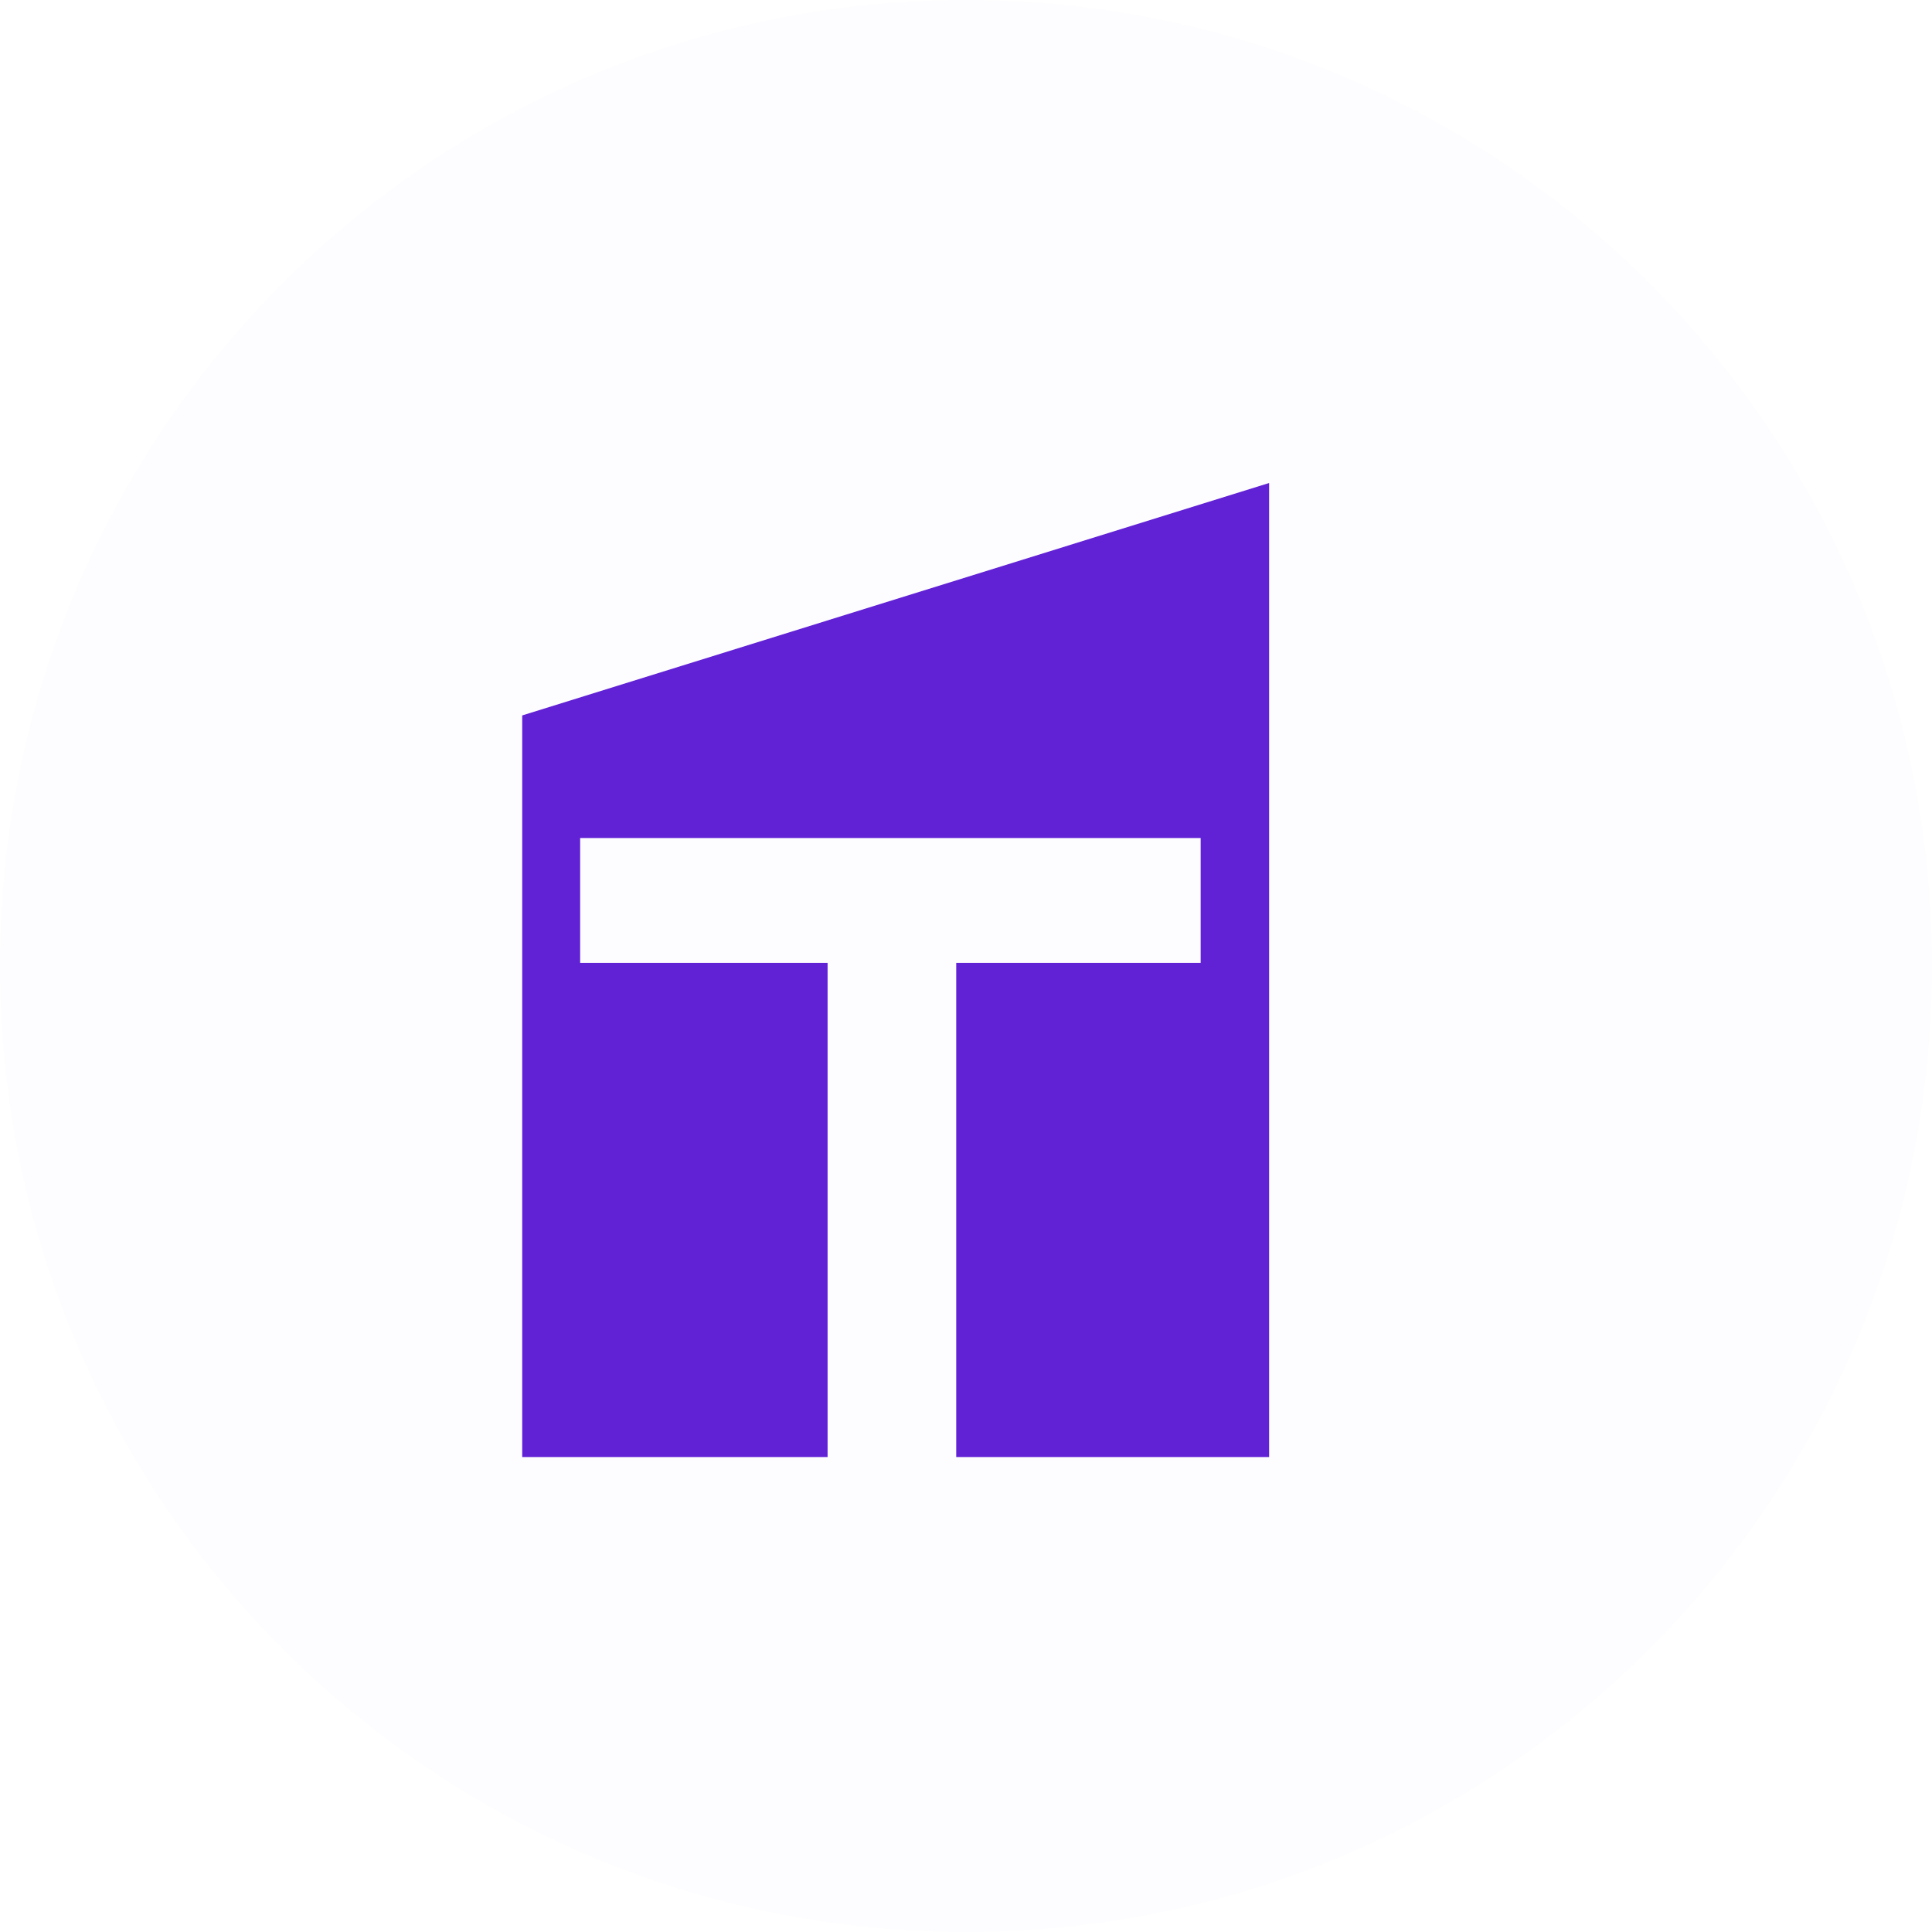
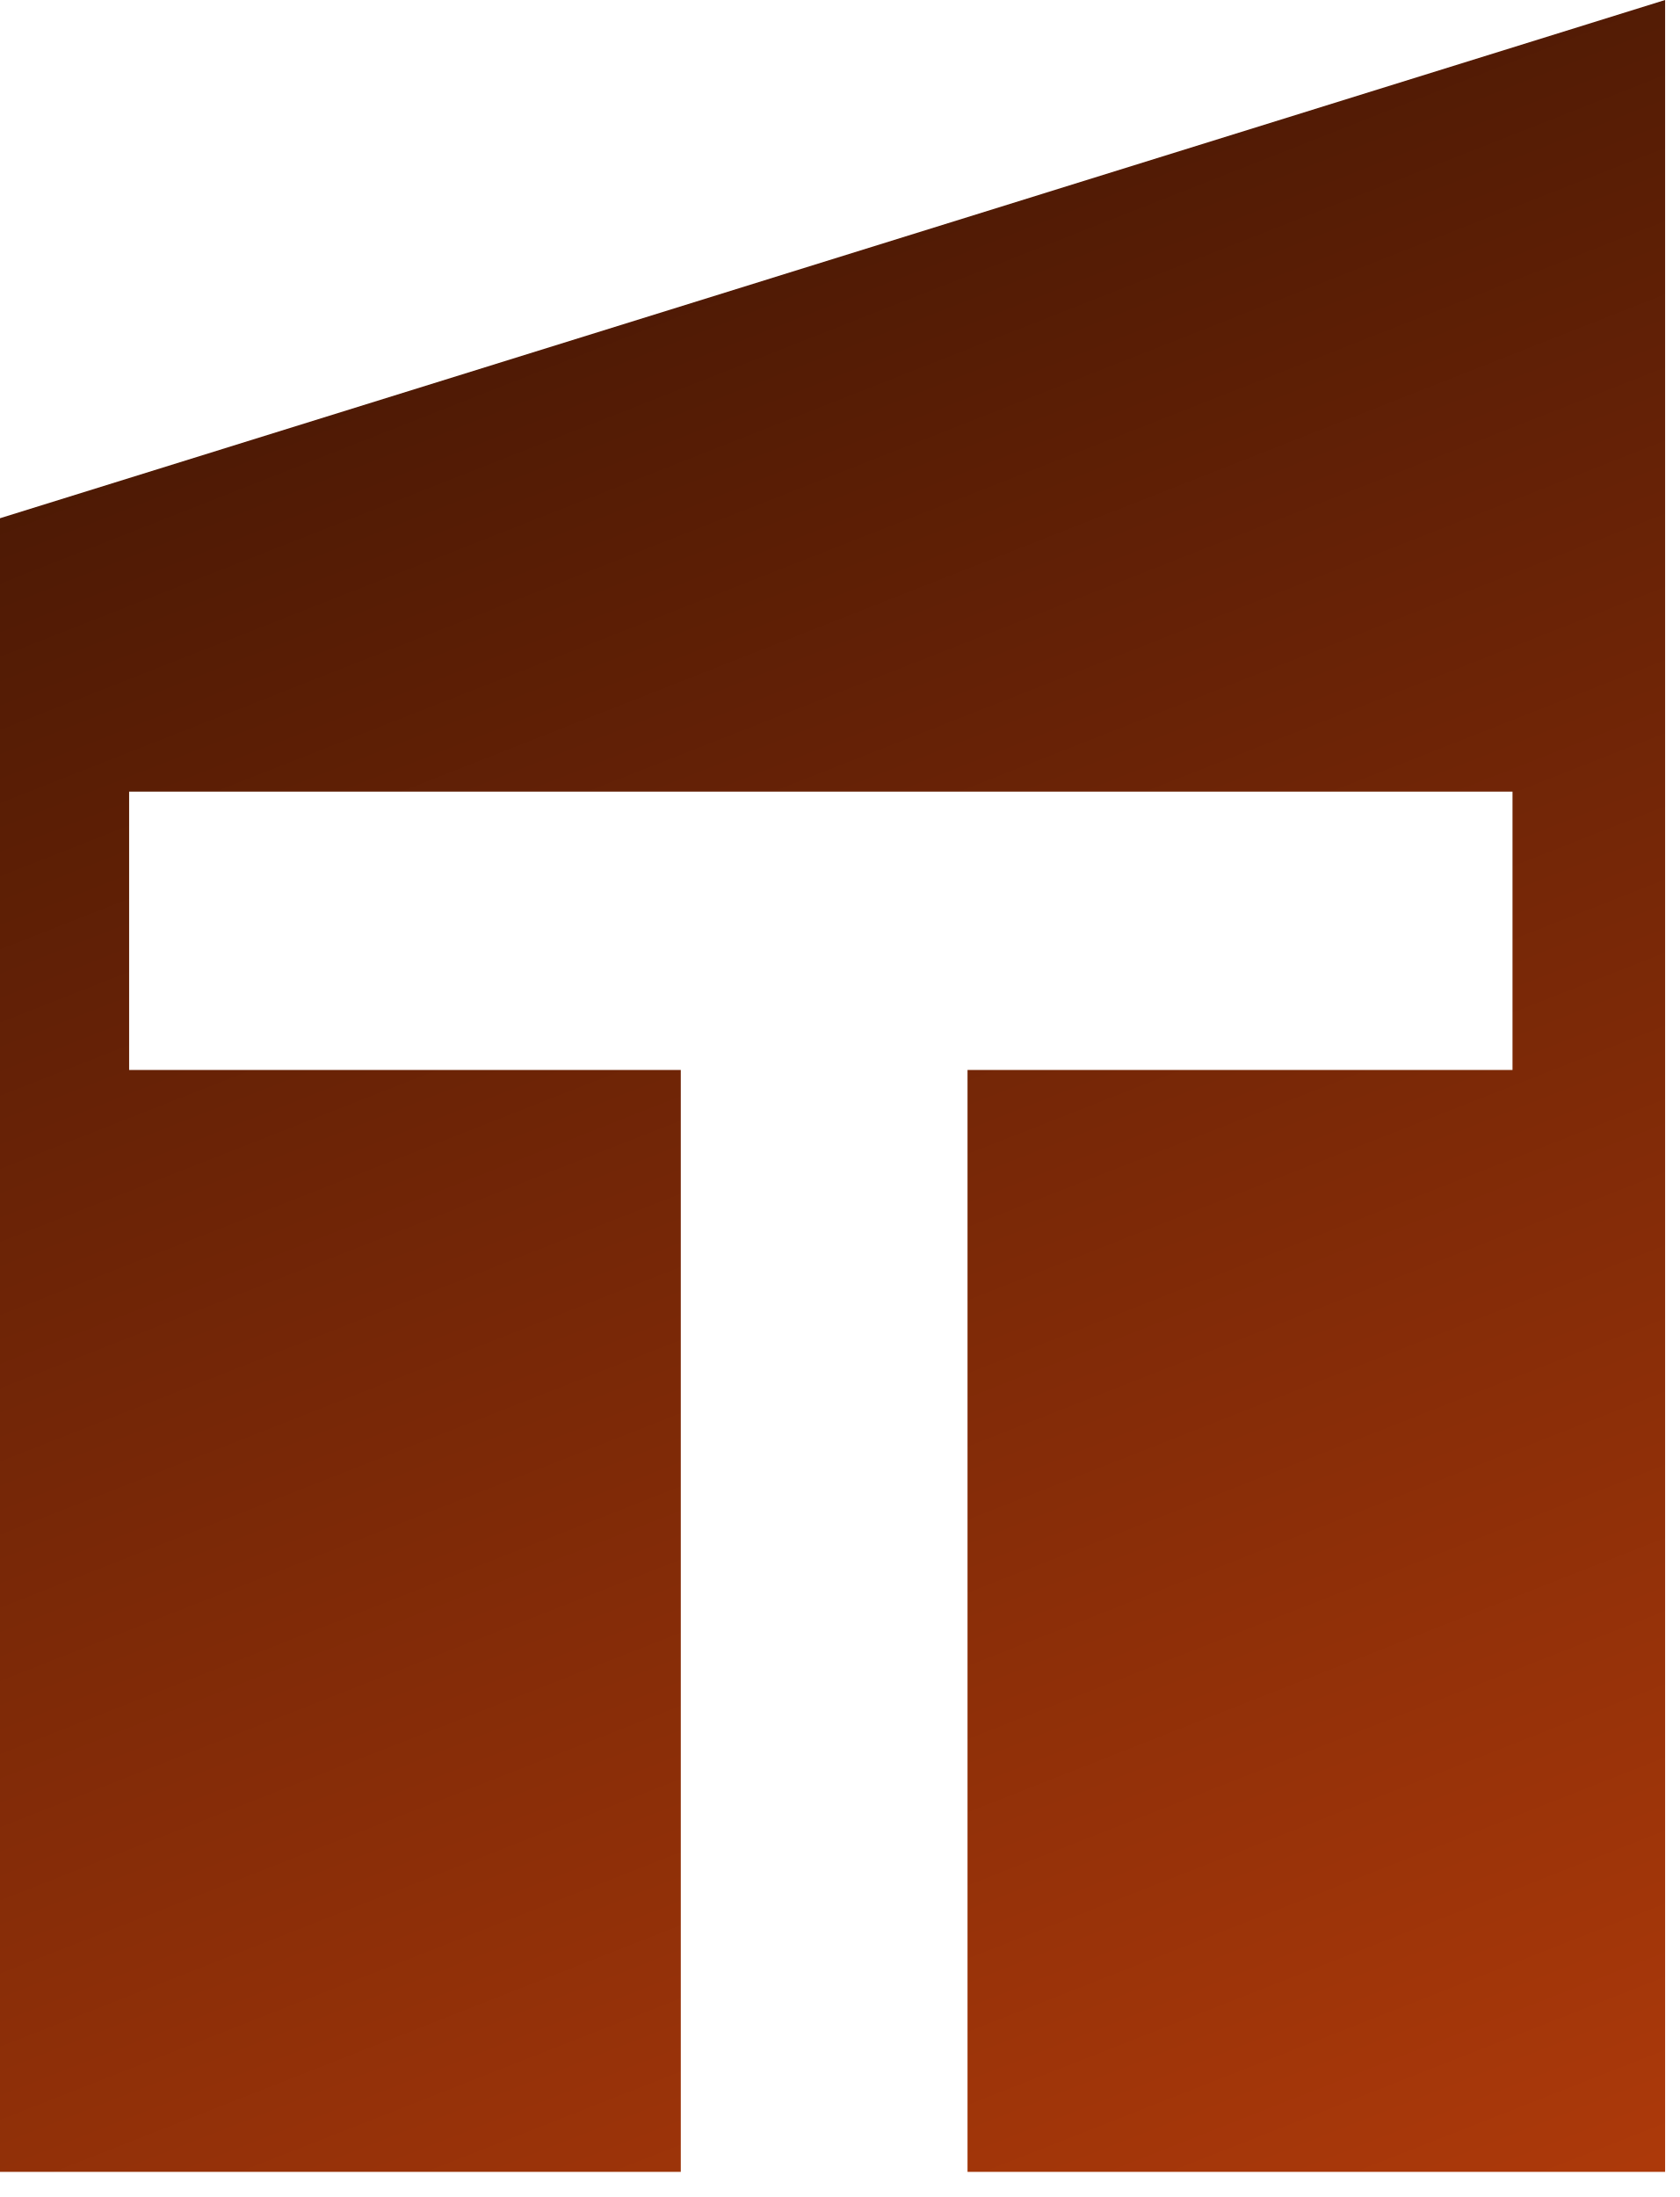
- <svg xmlns="http://www.w3.org/2000/svg" width="100" height="100" viewBox="0 0 100 100" fill="none">
-   <rect width="100" height="100" rx="50" fill="#4000FF" fill-opacity="0.01" />
-   <path d="M27.03 37.03V75.416H42.836V49.838H30.028V43.376H62.146V49.838H49.494V75.416H65.689V25L27.03 37.03Z" fill="#6121D5" />
+ <svg xmlns="http://www.w3.org/2000/svg" width="39" height="51" viewBox="0 0 39 51" fill="none">
+   <path d="M0 12.03V50.416H15.806V24.838H2.998V18.376H35.116V24.838H22.463V50.416H38.659V0L0 12.03Z" fill="url(#paint0_linear_128_9)" />
+   <defs>
+     <linearGradient id="paint0_linear_128_9" x1="19.329" y1="-4.49519e-07" x2="39" y2="50" gradientUnits="userSpaceOnUse">
+       <stop stop-color="#461704" />
+       <stop offset="1" stop-color="#AC390A" />
+     </linearGradient>
+   </defs>
</svg>
